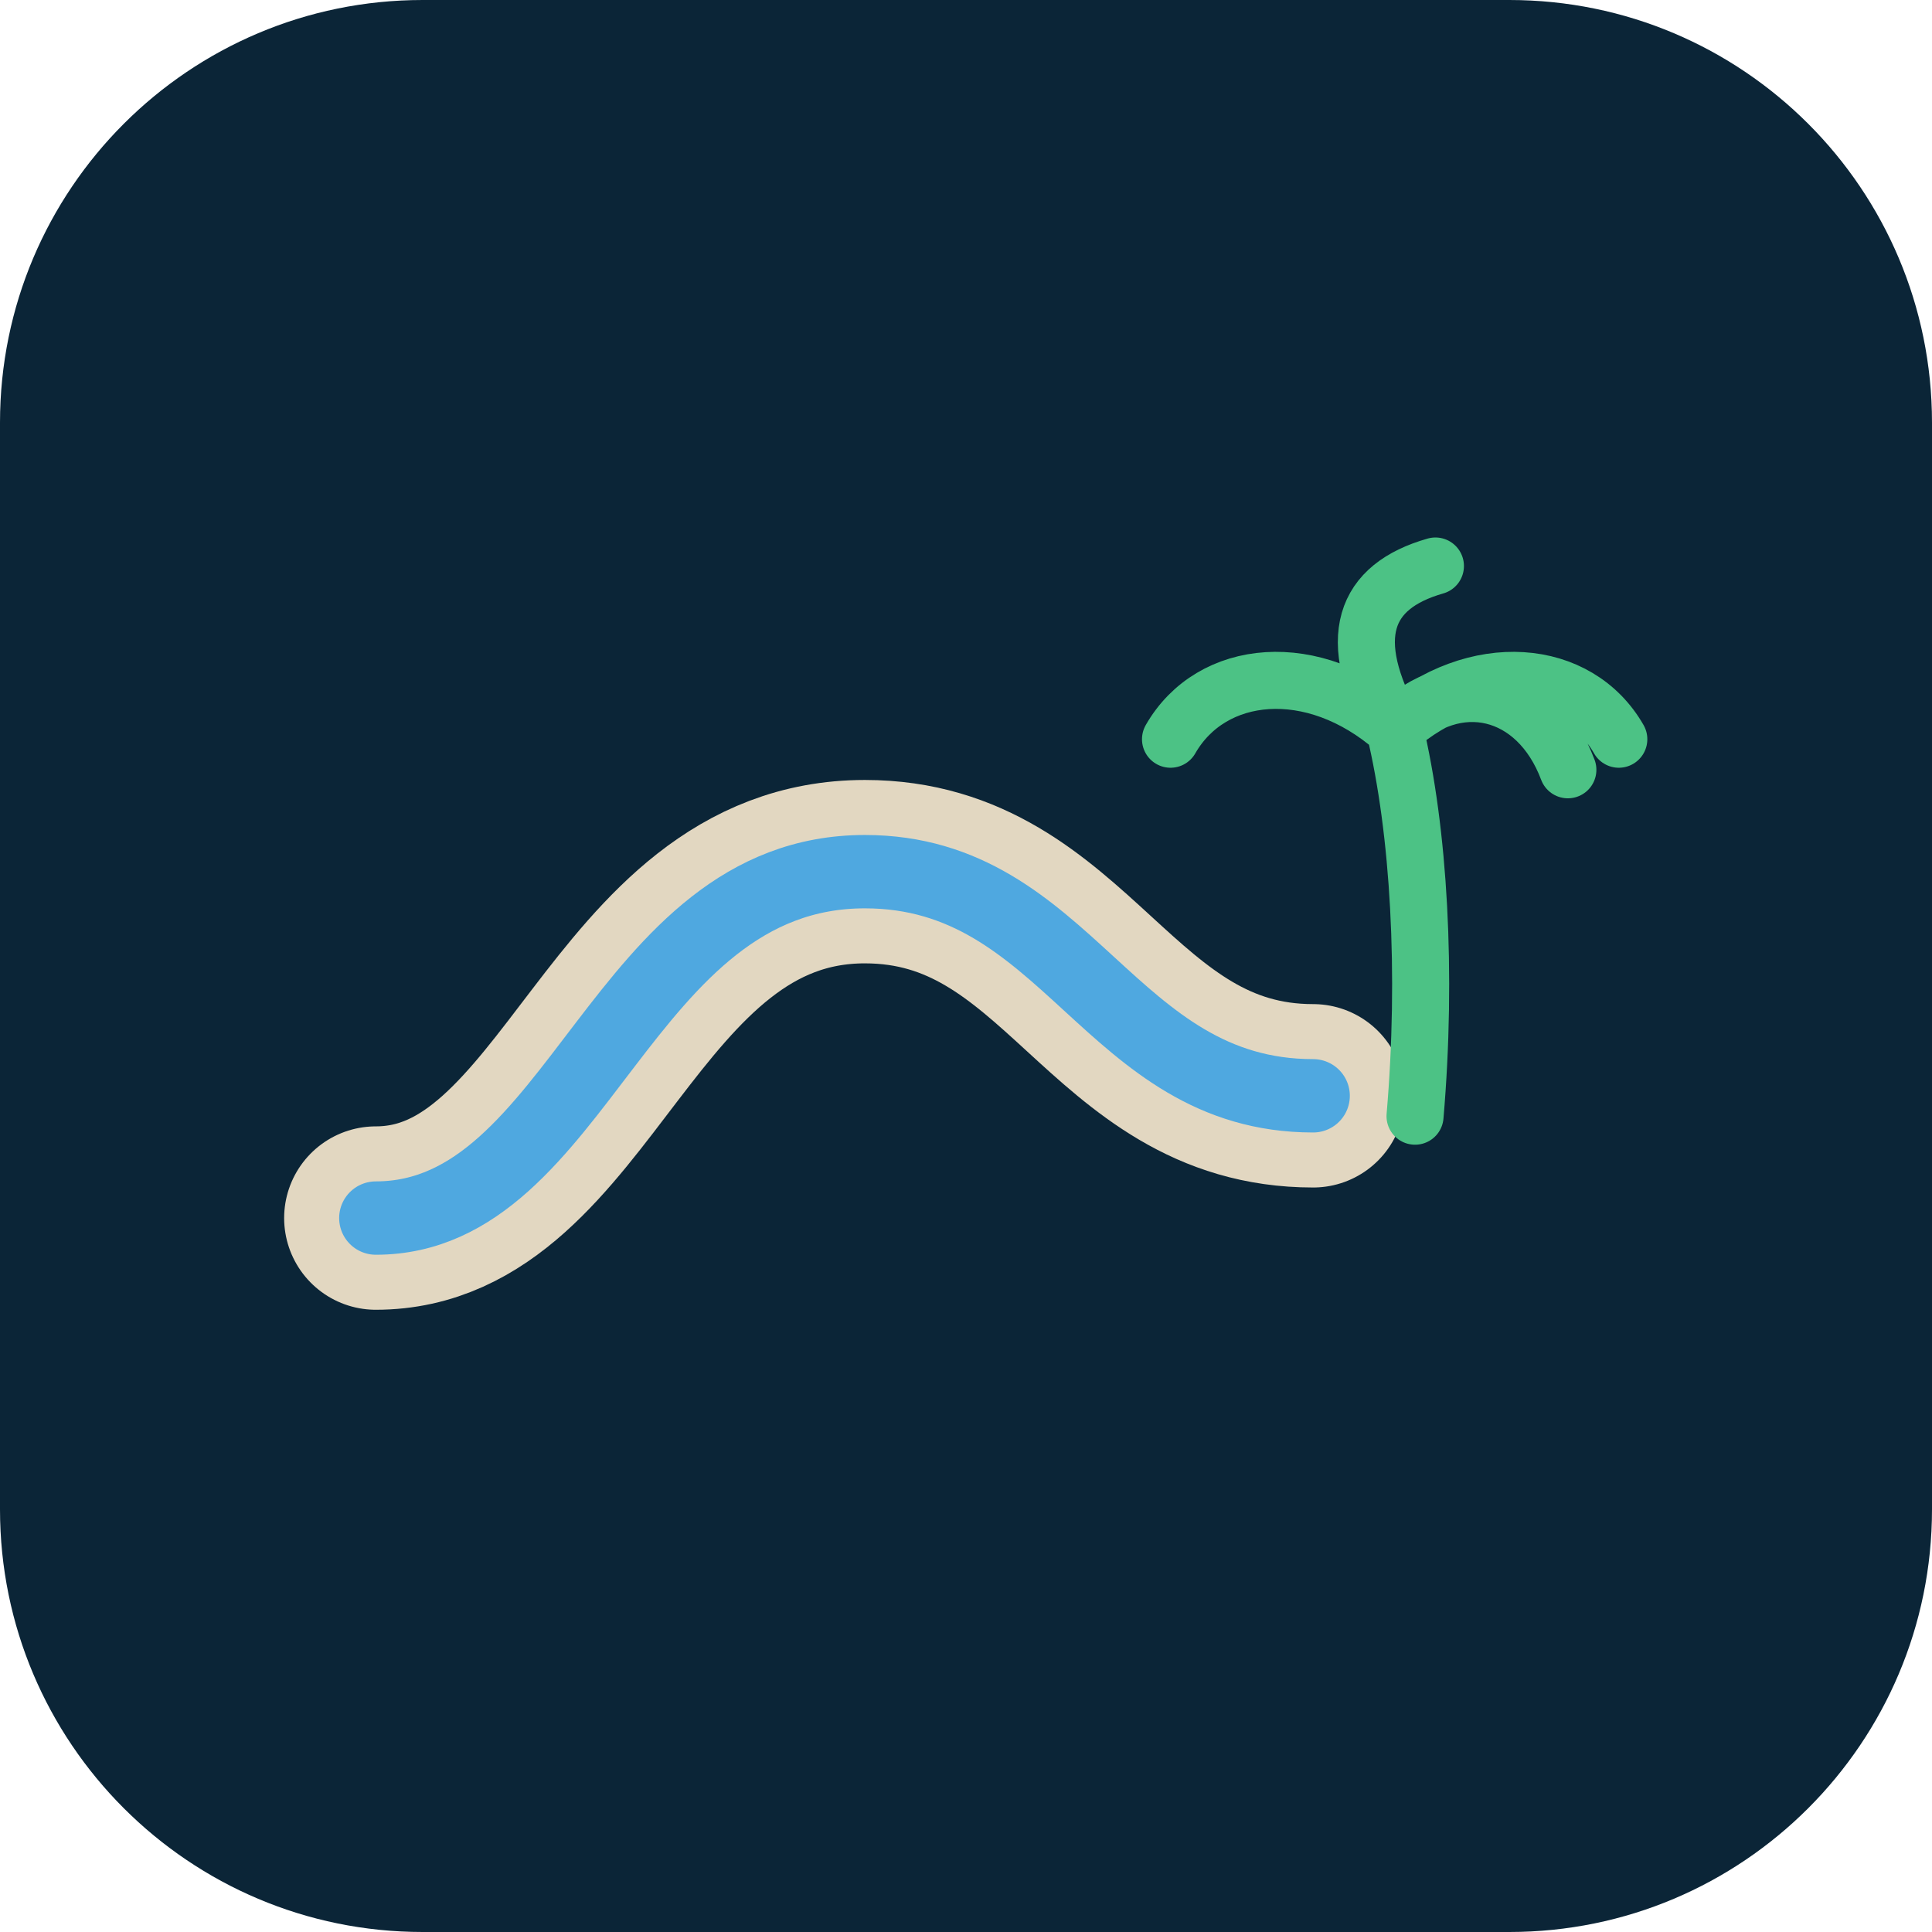
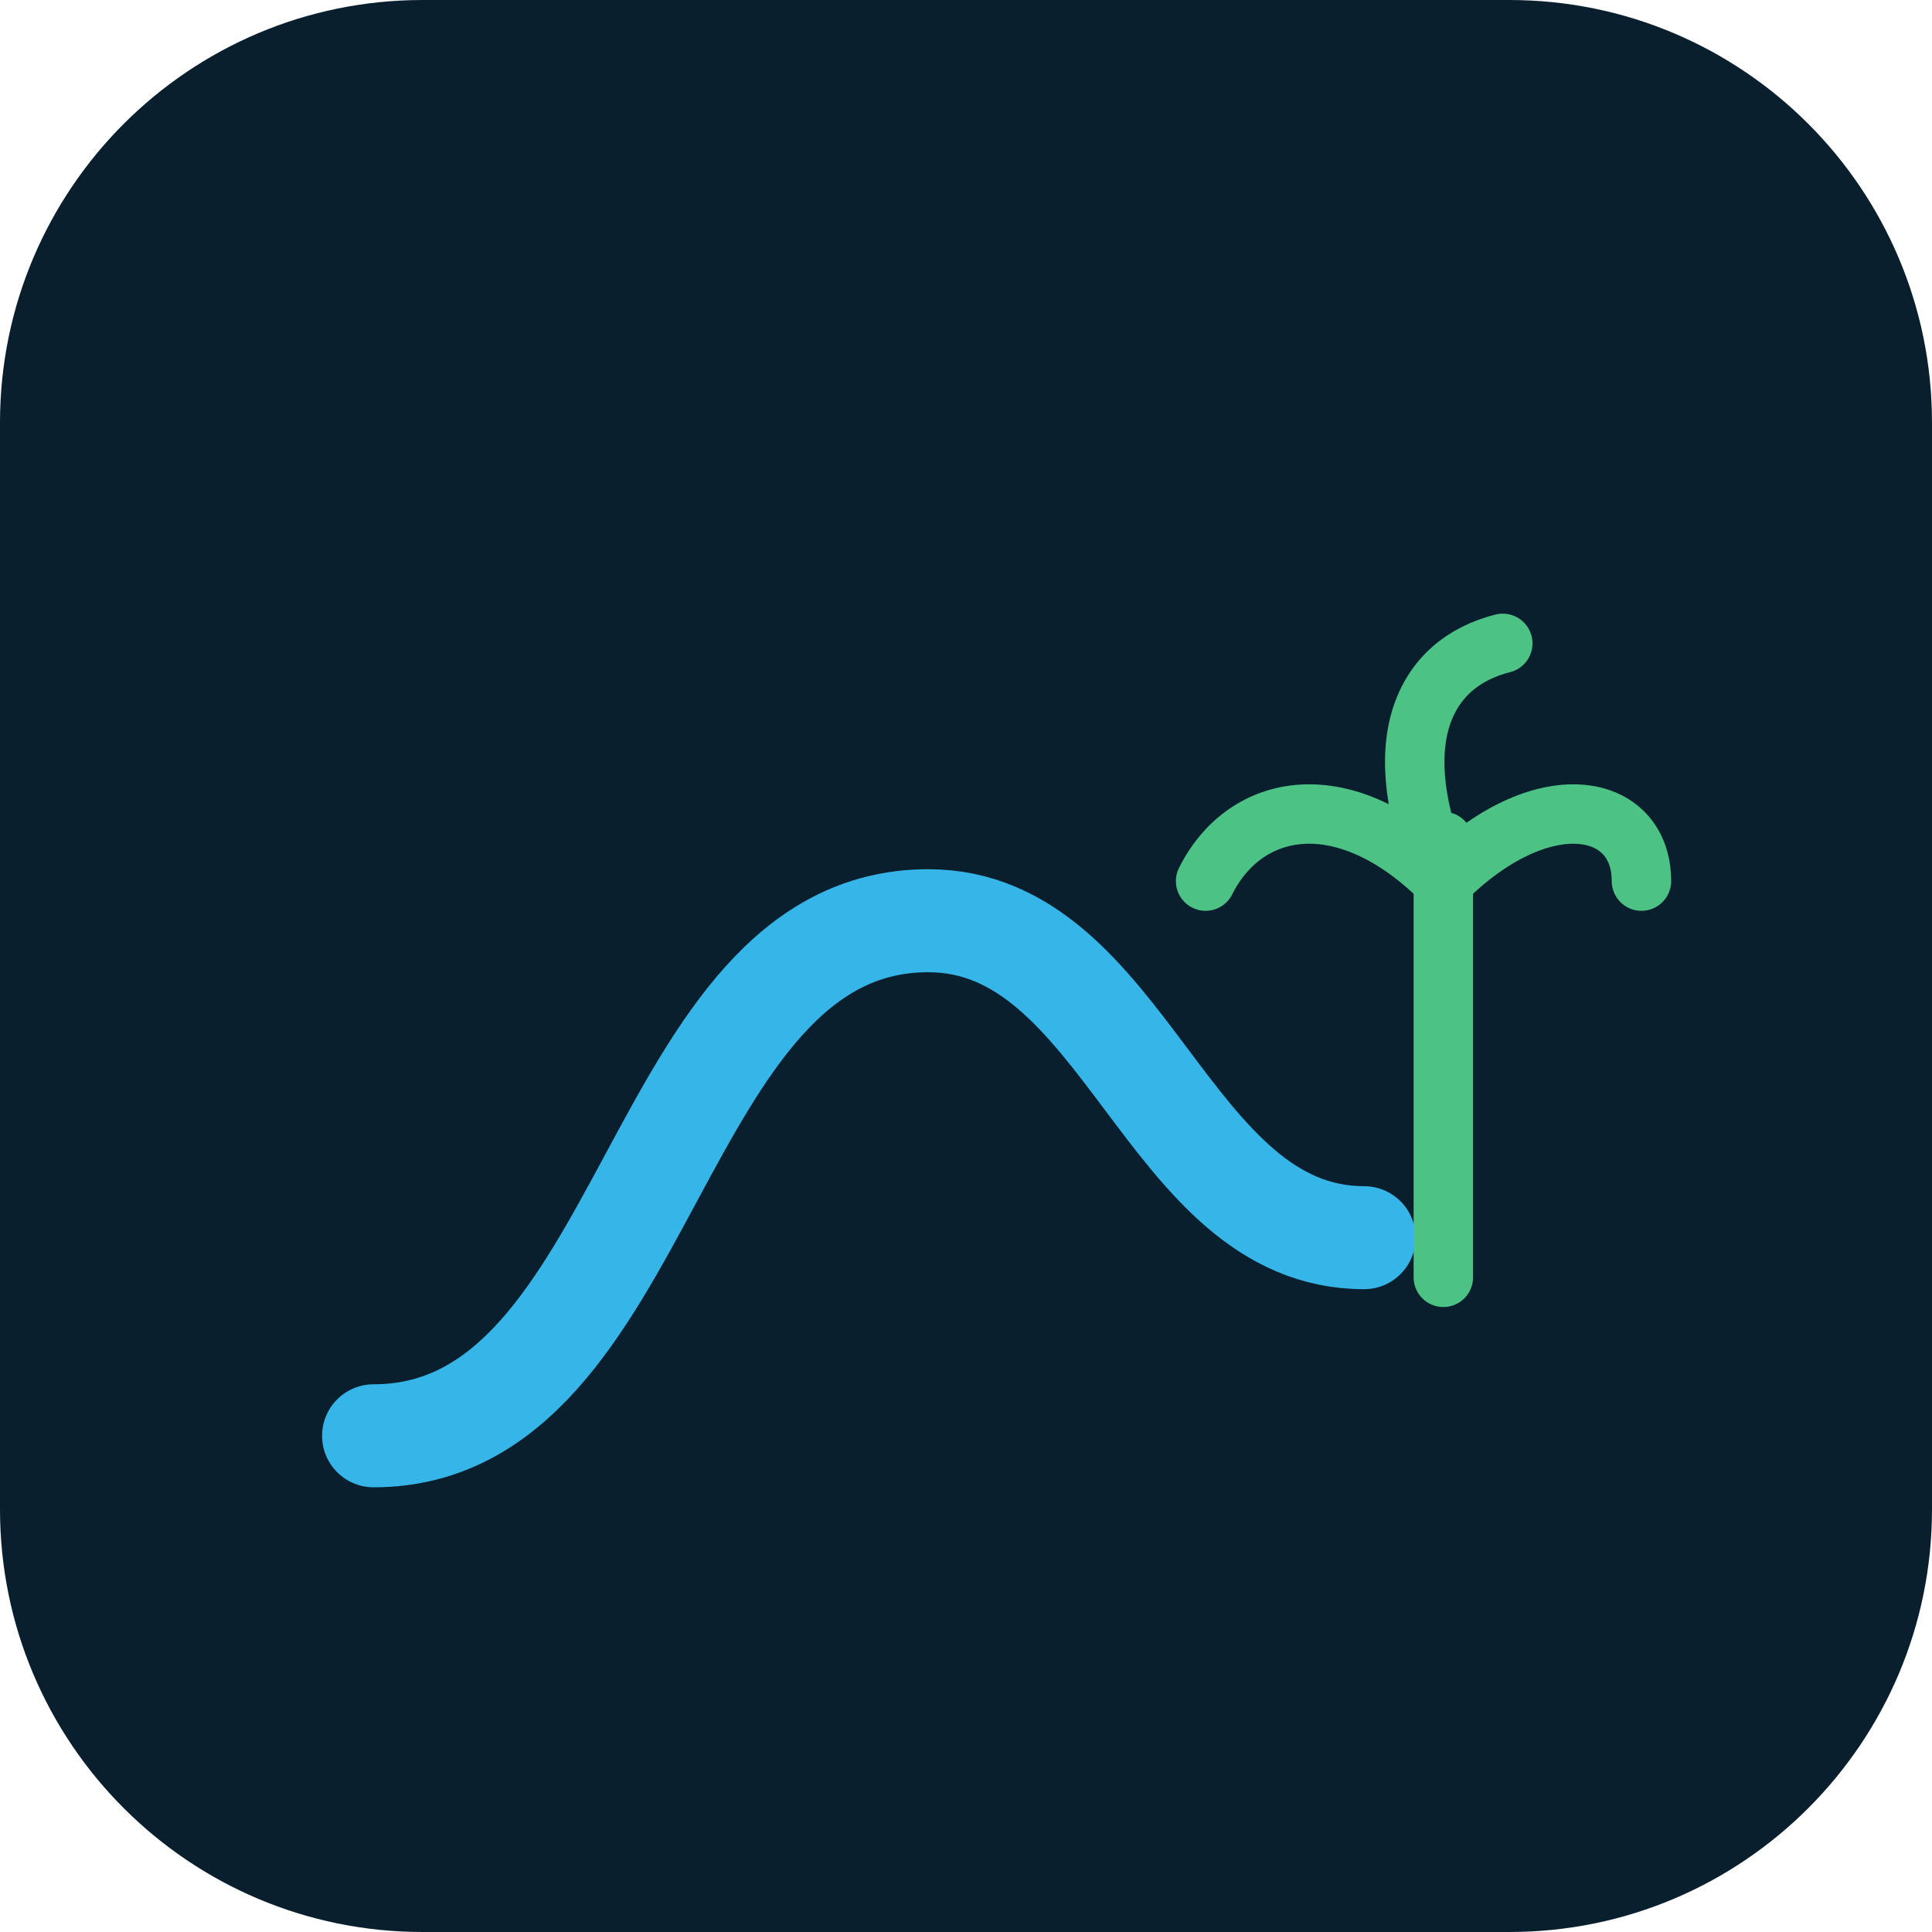
<svg xmlns="http://www.w3.org/2000/svg" viewBox="0 0 512 512">
-   <rect width="512" height="512" rx="112" fill="#0b2537" />
-   <g transform="translate(78 150) scale(5.4)" fill="none" stroke-linecap="round">
-     <path d="M4 32C14 32 16 15 28 15C38 15 40 26 50 26" stroke="#e2d7c1" stroke-width="9" />
-     <path d="M4 32C14 32 16 15 28 15C38 15 40 26 50 26" stroke="#4fa8e0" stroke-width="3.6" />
-     <path d="M55 27C55.6 20 55.2 13 54 8M54 8C50 4.5 45 5 43 8.5M54 8C58 4.5 63 5 65 8.5M54 8C51.5 3.5 52.5 1 56 0M54 8C57 5 61 6 62.5 10" stroke="#4cc285" stroke-width="2.8" />
+   <rect width="512" height="512" rx="112" fill="#0a1f2e" />
+   <g transform="translate(78 160) scale(10.5)" fill="none" stroke-linecap="round">
+     <path d="M2 21C9 21 9 8 16 8C21 8 22 16 27 16" stroke="#36b5e8" stroke-width="2.6" />
+     <path d="M29 17V6M29 7C26.5 4.5 24 5 23 7M29 7C31.5 4.5 34 5 34 7M29 7C27.5 3.5 28.5 1.5 30.5 1" stroke="#4cc285" stroke-width="1.5" />
  </g>
</svg>
